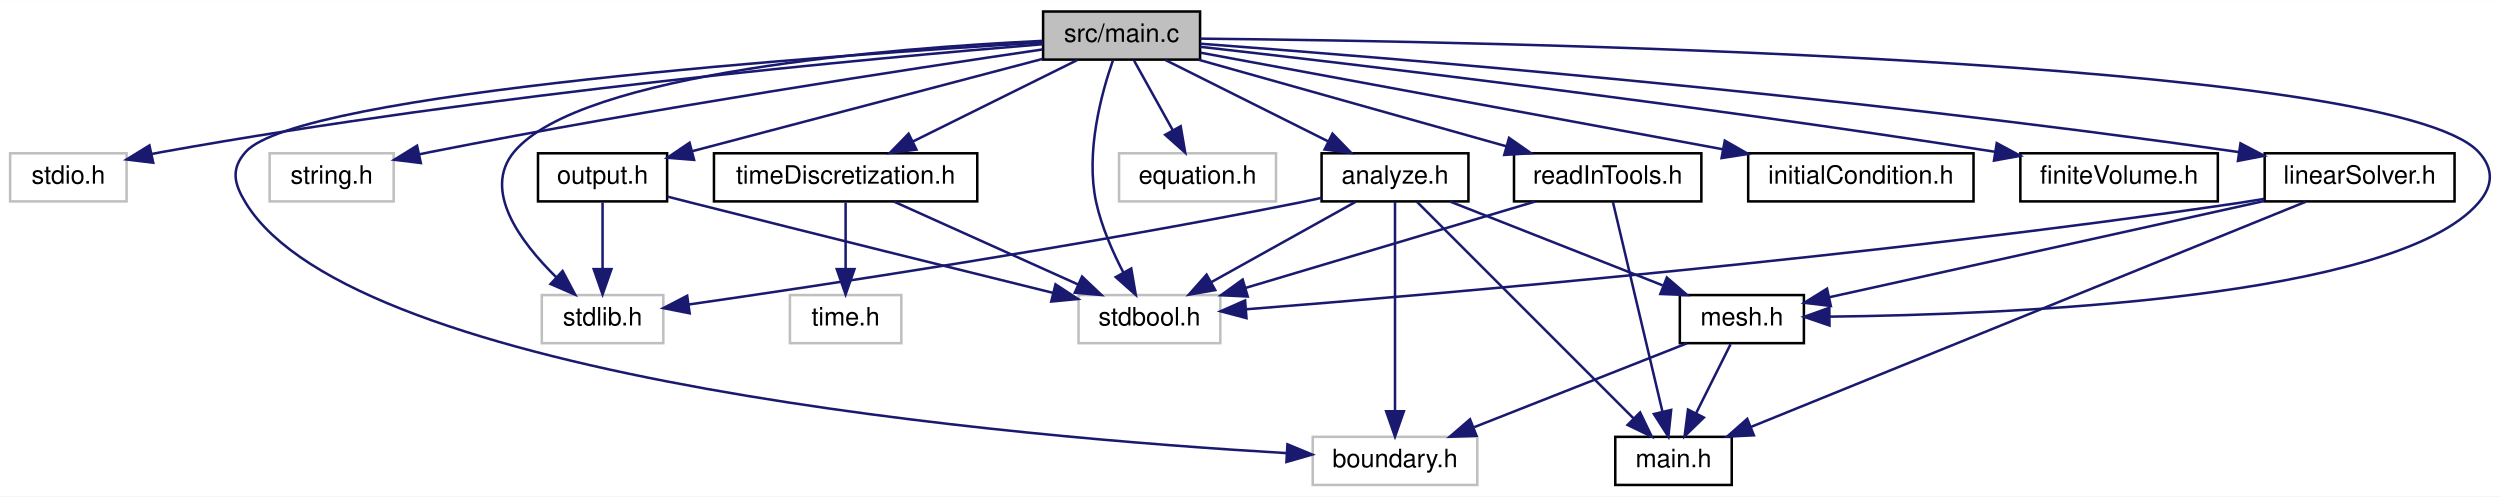
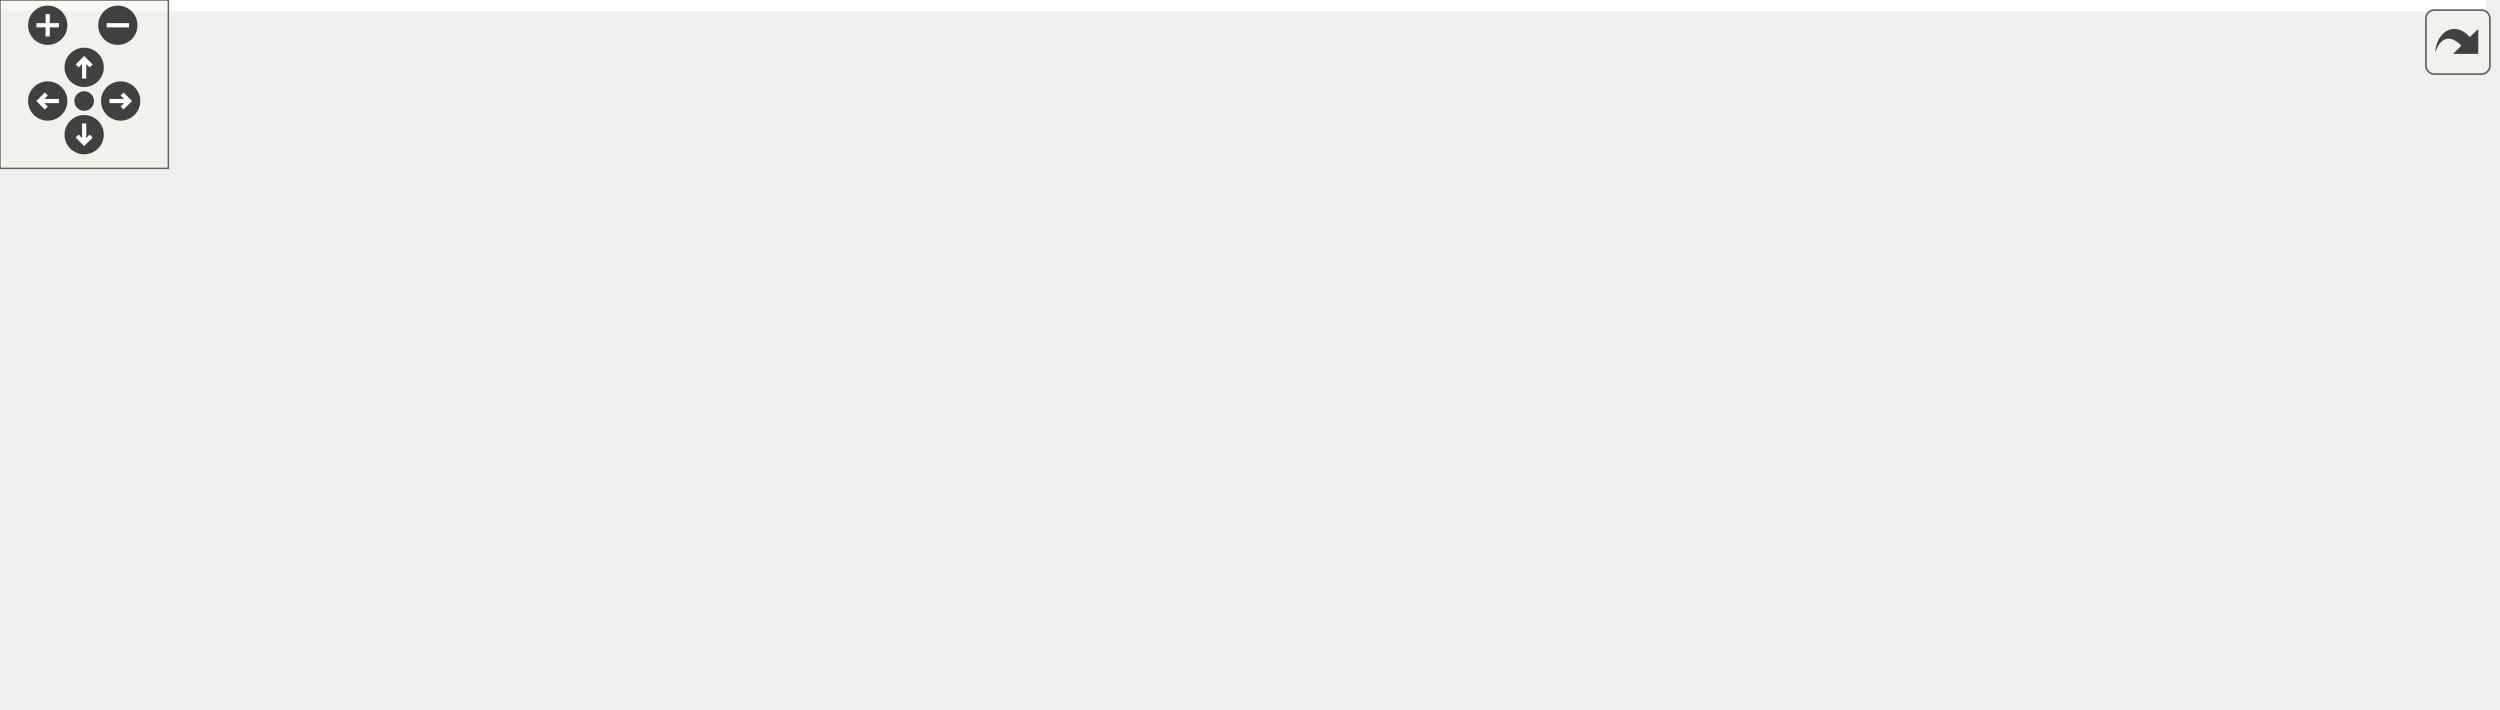
- <svg xmlns="http://www.w3.org/2000/svg" xmlns:xlink="http://www.w3.org/1999/xlink" width="987pt" height="196pt" viewBox="0.00 0.00 987.45 196.00">
-   <g id="graph0" class="graph" transform="scale(1 1) rotate(0) translate(4 192)">
-     <polygon fill="white" stroke="transparent" points="-4,4 -4,-192 983.45,-192 983.45,4 -4,4" />
-     <g id="node1" class="node">
-       <g id="a_node1">
-         <a xlink:title="Contains the main function of ccfd">
-           <polygon fill="#bfbfbf" stroke="black" points="408,-168.5 408,-187.5 470,-187.5 470,-168.5 408,-168.5" />
-           <text text-anchor="middle" x="439" y="-175.5" font-family="Helvetica,sans-Serif" font-size="10.00">src/main.c</text>
-         </a>
-       </g>
-     </g>
-     <g id="node2" class="node">
-       <g id="a_node2">
-         <a xlink:title=" ">
-           <polygon fill="white" stroke="#bfbfbf" points="0,-112.5 0,-131.5 46,-131.5 46,-112.5 0,-112.5" />
-           <text text-anchor="middle" x="23" y="-119.5" font-family="Helvetica,sans-Serif" font-size="10.00">stdio.h</text>
-         </a>
-       </g>
-     </g>
-     <g id="edge1" class="edge">
-       <path fill="none" stroke="midnightblue" d="M407.86,-174.58C342.86,-169.25 188.14,-155.1 60,-132 58.72,-131.77 57.42,-131.52 56.1,-131.26" />
-       <polygon fill="midnightblue" stroke="midnightblue" points="56.52,-127.77 46,-129.05 55.02,-134.6 56.52,-127.77" />
-     </g>
-     <g id="node3" class="node">
-       <g id="a_node3">
-         <a xlink:title=" ">
-           <polygon fill="white" stroke="#bfbfbf" points="210,-56.5 210,-75.5 258,-75.5 258,-56.5 210,-56.5" />
-           <text text-anchor="middle" x="234" y="-63.5" font-family="Helvetica,sans-Serif" font-size="10.00">stdlib.h</text>
-         </a>
-       </g>
-     </g>
-     <g id="edge2" class="edge">
-       <path fill="none" stroke="midnightblue" d="M407.75,-175.91C348.91,-173.12 225.19,-163.56 199,-132 186.43,-116.85 201.53,-96.49 215.63,-82.62" />
-       <polygon fill="midnightblue" stroke="midnightblue" points="218.21,-85.01 223.18,-75.65 213.46,-79.86 218.21,-85.01" />
-     </g>
-     <g id="node4" class="node">
-       <g id="a_node4">
-         <a xlink:title=" ">
-           <polygon fill="white" stroke="#bfbfbf" points="102.5,-112.5 102.5,-131.5 151.5,-131.5 151.5,-112.5 102.5,-112.5" />
-           <text text-anchor="middle" x="127" y="-119.5" font-family="Helvetica,sans-Serif" font-size="10.00">string.h</text>
-         </a>
-       </g>
-     </g>
-     <g id="edge3" class="edge">
-       <path fill="none" stroke="midnightblue" d="M407.77,-172.51C356.93,-165.06 253.18,-149.23 166,-132 164.55,-131.71 163.07,-131.41 161.58,-131.1" />
-       <polygon fill="midnightblue" stroke="midnightblue" points="162.22,-127.66 151.71,-128.95 160.73,-134.5 162.22,-127.66" />
-     </g>
-     <g id="node5" class="node">
-       <g id="a_node5">
-         <a xlink:title=" ">
-           <polygon fill="white" stroke="#bfbfbf" points="422,-56.5 422,-75.5 478,-75.5 478,-56.5 422,-56.5" />
-           <text text-anchor="middle" x="450" y="-63.5" font-family="Helvetica,sans-Serif" font-size="10.00">stdbool.h</text>
-         </a>
-       </g>
-     </g>
-     <g id="edge4" class="edge">
-       <path fill="none" stroke="midnightblue" d="M435.55,-168.1C431.15,-155.52 424.6,-131.84 429,-112 431.12,-102.43 435.51,-92.48 439.72,-84.37" />
-       <polygon fill="midnightblue" stroke="midnightblue" points="442.82,-86 444.62,-75.56 436.7,-82.6 442.82,-86" />
-     </g>
-     <g id="node6" class="node">
-       <g id="a_node6">
-         <a xlink:href="readInTools_8h.html" target="_top" xlink:title=" ">
-           <polygon fill="white" stroke="black" points="594,-112.5 594,-131.5 668,-131.5 668,-112.5 594,-112.5" />
-           <text text-anchor="middle" x="631" y="-119.5" font-family="Helvetica,sans-Serif" font-size="10.00">readInTools.h</text>
-         </a>
-       </g>
-     </g>
-     <g id="edge5" class="edge">
-       <path fill="none" stroke="midnightblue" d="M469.42,-168.44C502.28,-159.2 554.78,-144.44 590.97,-134.26" />
-       <polygon fill="midnightblue" stroke="midnightblue" points="592.04,-137.59 600.72,-131.52 590.15,-130.85 592.04,-137.59" />
-     </g>
-     <g id="node8" class="node">
-       <g id="a_node8">
-         <a xlink:href="timeDiscretization_8h_source.html" target="_top" xlink:title=" ">
-           <polygon fill="white" stroke="black" points="278,-112.5 278,-131.5 382,-131.5 382,-112.5 278,-112.5" />
-           <text text-anchor="middle" x="330" y="-119.5" font-family="Helvetica,sans-Serif" font-size="10.00">timeDiscretization.h</text>
-         </a>
-       </g>
-     </g>
-     <g id="edge8" class="edge">
-       <path fill="none" stroke="midnightblue" d="M421.49,-168.32C403.93,-159.62 376.67,-146.12 356.47,-136.11" />
-       <polygon fill="midnightblue" stroke="midnightblue" points="357.98,-132.96 347.47,-131.65 354.88,-139.23 357.98,-132.96" />
-     </g>
-     <g id="node10" class="node">
-       <g id="a_node10">
-         <a xlink:href="output_8h.html" target="_top" xlink:title="Contains outputTime_t struct definition.">
-           <polygon fill="white" stroke="black" points="208.5,-112.5 208.5,-131.5 259.5,-131.5 259.5,-112.5 208.5,-112.5" />
-           <text text-anchor="middle" x="234" y="-119.5" font-family="Helvetica,sans-Serif" font-size="10.00">output.h</text>
-         </a>
-       </g>
-     </g>
-     <g id="edge11" class="edge">
-       <path fill="none" stroke="midnightblue" d="M407.86,-168.8C370.64,-158.99 308.5,-142.62 269.46,-132.34" />
-       <polygon fill="midnightblue" stroke="midnightblue" points="270.15,-128.9 259.58,-129.74 268.36,-135.67 270.15,-128.9" />
-     </g>
-     <g id="node11" class="node">
-       <g id="a_node11">
-         <a xlink:title=" ">
-           <polygon fill="white" stroke="#bfbfbf" points="438,-112.5 438,-131.5 500,-131.5 500,-112.5 438,-112.5" />
-           <text text-anchor="middle" x="469" y="-119.5" font-family="Helvetica,sans-Serif" font-size="10.00">equation.h</text>
-         </a>
-       </g>
-     </g>
-     <g id="edge14" class="edge">
-       <path fill="none" stroke="midnightblue" d="M443.95,-168.08C448.1,-160.61 454.15,-149.72 459.27,-140.52" />
-       <polygon fill="midnightblue" stroke="midnightblue" points="462.34,-142.19 464.14,-131.75 456.22,-138.79 462.34,-142.19" />
-     </g>
-     <g id="node12" class="node">
-       <g id="a_node12">
-         <a xlink:title=" ">
-           <polygon fill="white" stroke="#bfbfbf" points="514.5,-0.5 514.5,-19.5 579.5,-19.5 579.5,-0.5 514.5,-0.5" />
-           <text text-anchor="middle" x="547" y="-7.5" font-family="Helvetica,sans-Serif" font-size="10.00">boundary.h</text>
-         </a>
-       </g>
-     </g>
-     <g id="edge15" class="edge">
-       <path fill="none" stroke="midnightblue" d="M407.8,-175.26C326.63,-170.4 113.66,-155.52 93,-132 87.13,-125.32 88.38,-119.6 93,-112 135.83,-41.54 399.28,-19.22 504.07,-13.08" />
-       <polygon fill="midnightblue" stroke="midnightblue" points="504.51,-16.56 514.29,-12.5 504.11,-9.57 504.51,-16.56" />
-     </g>
-     <g id="node13" class="node">
-       <g id="a_node13">
-         <a xlink:href="mesh_8h.html" target="_top" xlink:title="Contains the definitions of all structs for the mesh handling.">
-           <polygon fill="white" stroke="black" points="659.5,-56.5 659.5,-75.5 708.5,-75.5 708.5,-56.5 659.5,-56.5" />
-           <text text-anchor="middle" x="684" y="-63.5" font-family="Helvetica,sans-Serif" font-size="10.00">mesh.h</text>
-         </a>
-       </g>
-     </g>
-     <g id="edge16" class="edge">
-       <path fill="none" stroke="midnightblue" d="M470.14,-176.78C579.42,-175.7 940.71,-169.29 975,-132 981.02,-125.46 980.79,-118.75 975,-112 942.32,-73.88 788.48,-67.77 718.64,-66.98" />
-       <polygon fill="midnightblue" stroke="midnightblue" points="718.61,-63.48 708.58,-66.9 718.55,-70.48 718.61,-63.48" />
-     </g>
-     <g id="node14" class="node">
-       <g id="a_node14">
-         <a xlink:href="initialCondition_8h.html" target="_top" xlink:title=" ">
-           <polygon fill="white" stroke="black" points="686.5,-112.5 686.5,-131.5 775.5,-131.5 775.5,-112.5 686.5,-112.5" />
-           <text text-anchor="middle" x="731" y="-119.5" font-family="Helvetica,sans-Serif" font-size="10.00">initialCondition.h</text>
-         </a>
-       </g>
-     </g>
-     <g id="edge19" class="edge">
-       <path fill="none" stroke="midnightblue" d="M470.25,-171.22C519.41,-162.13 615.48,-144.36 676.28,-133.12" />
-       <polygon fill="midnightblue" stroke="midnightblue" points="677.26,-136.5 686.46,-131.24 675.99,-129.61 677.26,-136.5" />
-     </g>
-     <g id="node15" class="node">
-       <g id="a_node15">
-         <a xlink:href="finiteVolume_8h.html" target="_top" xlink:title=" ">
-           <polygon fill="white" stroke="black" points="794,-112.5 794,-131.5 872,-131.5 872,-112.5 794,-112.5" />
-           <text text-anchor="middle" x="833" y="-119.5" font-family="Helvetica,sans-Serif" font-size="10.00">finiteVolume.h</text>
-         </a>
-       </g>
-     </g>
-     <g id="edge20" class="edge">
-       <path fill="none" stroke="midnightblue" d="M470.1,-173.55C529.2,-166.86 661.99,-151.22 784.1,-132.07" />
-       <polygon fill="midnightblue" stroke="midnightblue" points="784.67,-135.52 794,-130.5 783.58,-128.61 784.67,-135.52" />
-     </g>
-     <g id="node16" class="node">
-       <g id="a_node16">
-         <a xlink:href="linearSolver_8h.html" target="_top" xlink:title=" ">
-           <polygon fill="white" stroke="black" points="890.5,-112.5 890.5,-131.5 965.5,-131.5 965.5,-112.5 890.5,-112.5" />
-           <text text-anchor="middle" x="928" y="-119.5" font-family="Helvetica,sans-Serif" font-size="10.00">linearSolver.h</text>
-         </a>
-       </g>
-     </g>
-     <g id="edge21" class="edge">
-       <path fill="none" stroke="midnightblue" d="M470.2,-174.77C541.12,-169.5 720.06,-155.06 880.3,-131.97" />
-       <polygon fill="midnightblue" stroke="midnightblue" points="880.95,-135.42 890.34,-130.51 879.94,-128.49 880.95,-135.42" />
-     </g>
-     <g id="node17" class="node">
-       <g id="a_node17">
-         <a xlink:href="analyze_8h.html" target="_top" xlink:title="Contains the structure definitions of wing_t and recordPoint_t">
-           <polygon fill="white" stroke="black" points="518,-112.5 518,-131.5 576,-131.5 576,-112.5 518,-112.5" />
-           <text text-anchor="middle" x="547" y="-119.5" font-family="Helvetica,sans-Serif" font-size="10.00">analyze.h</text>
-         </a>
-       </g>
-     </g>
-     <g id="edge25" class="edge">
-       <path fill="none" stroke="midnightblue" d="M456.35,-168.32C473.67,-159.66 500.52,-146.24 520.5,-136.25" />
-       <polygon fill="midnightblue" stroke="midnightblue" points="522.31,-139.26 529.69,-131.65 519.18,-133 522.31,-139.26" />
-     </g>
-     <g id="edge6" class="edge">
-       <path fill="none" stroke="midnightblue" d="M602.32,-112.44C571.38,-103.21 521.98,-88.48 487.87,-78.3" />
-       <polygon fill="midnightblue" stroke="midnightblue" points="488.83,-74.93 478.25,-75.43 486.83,-81.64 488.83,-74.93" />
-     </g>
-     <g id="node7" class="node">
-       <g id="a_node7">
-         <a xlink:href="main_8h.html" target="_top" xlink:title="Contains the global constants and definitions.">
-           <polygon fill="white" stroke="black" points="634,-0.5 634,-19.5 680,-19.5 680,-0.5 634,-0.5" />
-           <text text-anchor="middle" x="657" y="-7.5" font-family="Helvetica,sans-Serif" font-size="10.00">main.h</text>
-         </a>
-       </g>
-     </g>
-     <g id="edge7" class="edge">
-       <path fill="none" stroke="midnightblue" d="M633.04,-112.37C637.24,-94.62 646.92,-53.67 652.6,-29.6" />
-       <polygon fill="midnightblue" stroke="midnightblue" points="656.08,-30.13 654.97,-19.59 649.26,-28.52 656.08,-30.13" />
-     </g>
-     <g id="edge9" class="edge">
-       <path fill="none" stroke="midnightblue" d="M349.01,-112.44C368.59,-103.64 399.31,-89.81 421.73,-79.72" />
-       <polygon fill="midnightblue" stroke="midnightblue" points="423.39,-82.81 431.07,-75.52 420.52,-76.43 423.39,-82.81" />
-     </g>
-     <g id="node9" class="node">
-       <g id="a_node9">
-         <a xlink:title=" ">
-           <polygon fill="white" stroke="#bfbfbf" points="308,-56.5 308,-75.5 352,-75.5 352,-56.5 308,-56.5" />
-           <text text-anchor="middle" x="330" y="-63.5" font-family="Helvetica,sans-Serif" font-size="10.00">time.h</text>
-         </a>
-       </g>
-     </g>
-     <g id="edge10" class="edge">
-       <path fill="none" stroke="midnightblue" d="M330,-112.08C330,-105.01 330,-94.86 330,-85.99" />
-       <polygon fill="midnightblue" stroke="midnightblue" points="333.5,-85.75 330,-75.75 326.5,-85.75 333.5,-85.75" />
-     </g>
-     <g id="edge13" class="edge">
-       <path fill="none" stroke="midnightblue" d="M234,-112.08C234,-105.01 234,-94.86 234,-85.99" />
-       <polygon fill="midnightblue" stroke="midnightblue" points="237.5,-85.75 234,-75.75 230.5,-85.75 237.5,-85.75" />
-     </g>
-     <g id="edge12" class="edge">
-       <path fill="none" stroke="midnightblue" d="M259.61,-114.39C262.77,-113.58 265.96,-112.77 269,-112 318.35,-99.52 375.35,-85.4 411.99,-76.35" />
-       <polygon fill="midnightblue" stroke="midnightblue" points="412.9,-79.74 421.77,-73.95 411.22,-72.94 412.9,-79.74" />
-     </g>
-     <g id="edge17" class="edge">
-       <path fill="none" stroke="midnightblue" d="M679.54,-56.08C675.85,-48.69 670.48,-37.95 665.91,-28.81" />
-       <polygon fill="midnightblue" stroke="midnightblue" points="668.98,-27.13 661.38,-19.75 662.72,-30.26 668.98,-27.13" />
-     </g>
-     <g id="edge18" class="edge">
-       <path fill="none" stroke="midnightblue" d="M662.29,-56.44C639.65,-47.52 603.93,-33.44 578.25,-23.32" />
-       <polygon fill="midnightblue" stroke="midnightblue" points="579.19,-19.93 568.61,-19.52 576.63,-26.44 579.19,-19.93" />
-     </g>
-     <g id="edge22" class="edge">
-       <path fill="none" stroke="midnightblue" d="M890.34,-113.5C887.18,-112.96 884.04,-112.45 881,-112 736.82,-90.71 564.04,-75.87 488.51,-69.91" />
-       <polygon fill="midnightblue" stroke="midnightblue" points="488.33,-66.39 478.09,-69.1 487.79,-73.37 488.33,-66.39" />
-     </g>
-     <g id="edge23" class="edge">
-       <path fill="none" stroke="midnightblue" d="M906.74,-112.37C858.95,-92.97 742.91,-45.87 687.47,-23.37" />
-       <polygon fill="midnightblue" stroke="midnightblue" points="688.75,-20.11 678.17,-19.59 686.12,-26.6 688.75,-20.11" />
-     </g>
-     <g id="edge24" class="edge">
-       <path fill="none" stroke="midnightblue" d="M890.41,-112.68C843.53,-102.31 764.04,-84.71 718.6,-74.66" />
-       <polygon fill="midnightblue" stroke="midnightblue" points="719.15,-71.19 708.63,-72.45 717.64,-78.03 719.15,-71.19" />
-     </g>
-     <g id="edge26" class="edge">
-       <path fill="none" stroke="midnightblue" d="M518,-113.91C514.97,-113.23 511.93,-112.58 509,-112 422.68,-94.74 320.13,-79.28 268.04,-71.78" />
-       <polygon fill="midnightblue" stroke="midnightblue" points="268.41,-68.3 258.01,-70.35 267.42,-75.23 268.41,-68.3" />
-     </g>
-     <g id="edge27" class="edge">
-       <path fill="none" stroke="midnightblue" d="M531.42,-112.32C516,-103.74 492.19,-90.49 474.29,-80.52" />
-       <polygon fill="midnightblue" stroke="midnightblue" points="475.99,-77.46 465.55,-75.65 472.58,-83.58 475.99,-77.46" />
-     </g>
-     <g id="edge28" class="edge">
-       <path fill="none" stroke="midnightblue" d="M555.63,-112.37C574.11,-93.89 617.71,-50.29 641.26,-26.74" />
-       <polygon fill="midnightblue" stroke="midnightblue" points="643.81,-29.14 648.41,-19.59 638.86,-24.19 643.81,-29.14" />
-     </g>
-     <g id="edge29" class="edge">
-       <path fill="none" stroke="midnightblue" d="M547,-112.37C547,-94.62 547,-53.67 547,-29.6" />
-       <polygon fill="midnightblue" stroke="midnightblue" points="550.5,-29.59 547,-19.59 543.5,-29.59 550.5,-29.59" />
-     </g>
-     <g id="edge30" class="edge">
-       <path fill="none" stroke="midnightblue" d="M568.71,-112.44C591.35,-103.52 627.07,-89.44 652.75,-79.32" />
-       <polygon fill="midnightblue" stroke="midnightblue" points="654.37,-82.44 662.39,-75.52 651.81,-75.93 654.37,-82.44" />
+ <svg xmlns="http://www.w3.org/2000/svg" xmlns:xlink="http://www.w3.org/1999/xlink" id="main" version="1.1" xml:space="preserve">
+   <style type="text/css">
+ .edge:hover path { stroke: red; }
+ .edge:hover polygon { stroke: red; fill: red; }
+ </style>
+   <defs>
+     <circle id="rim" cx="0" cy="0" r="7" />
+     <circle id="rim2" cx="0" cy="0" r="3.5" />
+     <g id="zoomPlus">
+       <use xlink:href="#rim" fill="#404040">
+         <set attributeName="fill" to="#808080" begin="zoomplus.mouseover" end="zoomplus.mouseout" />
+       </use>
+       <path d="M-4,0h8M0,-4v8" fill="none" stroke="white" stroke-width="1.5" pointer-events="none" />
+     </g>
+     <g id="zoomMin">
+       <use xlink:href="#rim" fill="#404040">
+         <set attributeName="fill" to="#808080" begin="zoomminus.mouseover" end="zoomminus.mouseout" />
+       </use>
+       <path d="M-4,0h8" fill="none" stroke="white" stroke-width="1.5" pointer-events="none" />
+     </g>
+     <g id="dirArrow">
+       <path fill="none" stroke="white" stroke-width="1.5" d="M0,-3.0v7 M-2.5,-0.5L0,-3.0L2.5,-0.5" />
+     </g>
+     <g id="resetDef">
+       <use xlink:href="#rim2" fill="#404040">
+         <set attributeName="fill" to="#808080" begin="reset.mouseover" end="reset.mouseout" />
+       </use>
+     </g>
+   </defs>
+   <svg id="graph" class="graph">
+     <g id="viewport">
+       <polygon fill="white" stroke="transparent" points="-4,4 -4,-192 886,-192 886,4 -4,4" />
+       <g id="node1" class="node">
+         <g id="a_node1">
+           <a xlink:title="Contains the main function of ccfd">
+             <polygon fill="#bfbfbf" stroke="black" points="385,-168.5 385,-187.5 447,-187.5 447,-168.5 385,-168.5" />
+             <text text-anchor="middle" x="416" y="-175.5" font-family="Helvetica,sans-Serif" font-size="10.00">src/main.c</text>
+           </a>
+         </g>
+       </g>
+       <g id="node2" class="node">
+         <g id="a_node2">
+           <a xlink:title=" ">
+             <polygon fill="white" stroke="#bfbfbf" points="0,-112.5 0,-131.5 46,-131.5 46,-112.5 0,-112.5" />
+             <text text-anchor="middle" x="23" y="-119.5" font-family="Helvetica,sans-Serif" font-size="10.00">stdio.h</text>
+           </a>
+         </g>
+       </g>
+       <g id="edge1" class="edge">
+         <path fill="none" stroke="midnightblue" d="M384.87,-174.26C322.75,-168.52 179.16,-153.95 60,-132 58.72,-131.76 57.42,-131.51 56.11,-131.25" />
+         <polygon fill="midnightblue" stroke="midnightblue" points="56.52,-127.75 46.01,-129.02 55.02,-134.59 56.52,-127.75" />
+       </g>
+       <g id="node3" class="node">
+         <g id="a_node3">
+           <a xlink:title=" ">
+             <polygon fill="white" stroke="#bfbfbf" points="104,-56.5 104,-75.5 152,-75.5 152,-56.5 104,-56.5" />
+             <text text-anchor="middle" x="128" y="-63.5" font-family="Helvetica,sans-Serif" font-size="10.00">stdlib.h</text>
+           </a>
+         </g>
+       </g>
+       <g id="edge2" class="edge">
+         <path fill="none" stroke="midnightblue" d="M384.78,-177.59C311.28,-178.24 130.68,-175.3 93,-132 80.01,-117.07 95.42,-96.51 109.7,-82.53" />
+         <polygon fill="midnightblue" stroke="midnightblue" points="112.33,-84.87 117.33,-75.53 107.6,-79.71 112.33,-84.87" />
+       </g>
+       <g id="node4" class="node">
+         <g id="a_node4">
+           <a xlink:title=" ">
+             <polygon fill="white" stroke="#bfbfbf" points="548.5,-112.5 548.5,-131.5 597.5,-131.5 597.5,-112.5 548.5,-112.5" />
+             <text text-anchor="middle" x="573" y="-119.5" font-family="Helvetica,sans-Serif" font-size="10.00">string.h</text>
+           </a>
+         </g>
+       </g>
+       <g id="edge3" class="edge">
+         <path fill="none" stroke="midnightblue" d="M440.88,-168.44C467.37,-159.33 509.46,-144.85 539,-134.69" />
+         <polygon fill="midnightblue" stroke="midnightblue" points="540.18,-137.99 548.5,-131.43 537.9,-131.37 540.18,-137.99" />
+       </g>
+       <g id="node5" class="node">
+         <g id="a_node5">
+           <a xlink:title=" ">
+             <polygon fill="white" stroke="#bfbfbf" points="246,-56.5 246,-75.5 302,-75.5 302,-56.5 246,-56.5" />
+             <text text-anchor="middle" x="274" y="-63.5" font-family="Helvetica,sans-Serif" font-size="10.00">stdbool.h</text>
+           </a>
+         </g>
+       </g>
+       <g id="edge4" class="edge">
+         <path fill="none" stroke="midnightblue" d="M384.92,-173.53C357.09,-168.8 317.08,-157.73 293,-132 281.34,-119.54 276.79,-100.3 275.04,-85.99" />
+         <polygon fill="midnightblue" stroke="midnightblue" points="278.51,-85.44 274.16,-75.78 271.53,-86.05 278.51,-85.44" />
+       </g>
+       <g id="node6" class="node">
+         <g id="a_node6">
+           <a xlink:href="readInTools_8h.html" target="_top" xlink:title=" ">
+             <polygon fill="white" stroke="black" points="172,-112.5 172,-131.5 246,-131.5 246,-112.5 172,-112.5" />
+             <text text-anchor="middle" x="209" y="-119.5" font-family="Helvetica,sans-Serif" font-size="10.00">readInTools.h</text>
+           </a>
+         </g>
+       </g>
+       <g id="edge5" class="edge">
+         <path fill="none" stroke="midnightblue" d="M384.56,-168.8C349.08,-159.54 291.18,-144.44 251.64,-134.12" />
+         <polygon fill="midnightblue" stroke="midnightblue" points="252.32,-130.68 241.76,-131.55 250.55,-137.46 252.32,-130.68" />
+       </g>
+       <g id="node8" class="node">
+         <g id="a_node8">
+           <a xlink:href="output_8h.html" target="_top" xlink:title="Contains outputTime_t struct definition.">
+             <polygon fill="white" stroke="black" points="102.5,-112.5 102.5,-131.5 153.5,-131.5 153.5,-112.5 102.5,-112.5" />
+             <text text-anchor="middle" x="128" y="-119.5" font-family="Helvetica,sans-Serif" font-size="10.00">output.h</text>
+           </a>
+         </g>
+       </g>
+       <g id="edge8" class="edge">
+         <path fill="none" stroke="midnightblue" d="M384.69,-172.21C338.53,-164.99 249.29,-150.37 163.47,-131.96" />
+         <polygon fill="midnightblue" stroke="midnightblue" points="164.08,-128.51 153.56,-129.81 162.59,-135.35 164.08,-128.51" />
+       </g>
+       <g id="node9" class="node">
+         <g id="a_node9">
+           <a xlink:title=" ">
+             <polygon fill="white" stroke="#bfbfbf" points="616,-112.5 616,-131.5 678,-131.5 678,-112.5 616,-112.5" />
+             <text text-anchor="middle" x="647" y="-119.5" font-family="Helvetica,sans-Serif" font-size="10.00">equation.h</text>
+           </a>
+         </g>
+       </g>
+       <g id="edge11" class="edge">
+         <path fill="none" stroke="midnightblue" d="M447.15,-169.72C488.26,-160.11 560.69,-143.18 606.15,-132.55" />
+         <polygon fill="midnightblue" stroke="midnightblue" points="607.03,-135.94 615.97,-130.25 605.44,-129.12 607.03,-135.94" />
+       </g>
+       <g id="node10" class="node">
+         <g id="a_node10">
+           <a xlink:title=" ">
+             <polygon fill="white" stroke="#bfbfbf" points="427.5,-0.5 427.5,-19.5 492.5,-19.5 492.5,-0.5 427.5,-0.5" />
+             <text text-anchor="middle" x="460" y="-7.5" font-family="Helvetica,sans-Serif" font-size="10.00">boundary.h</text>
+           </a>
+         </g>
+       </g>
+       <g id="edge12" class="edge">
+         <path fill="none" stroke="midnightblue" d="M434.49,-168.36C448.76,-160.75 467.88,-148.33 479,-132 498.33,-103.61 503.69,-88.64 493,-56 489.51,-45.34 482.43,-35.12 475.71,-27.12" />
+         <polygon fill="midnightblue" stroke="midnightblue" points="478.3,-24.76 469.02,-19.66 473.1,-29.44 478.3,-24.76" />
+       </g>
+       <g id="node11" class="node">
+         <g id="a_node11">
+           <a xlink:href="mesh_8h.html" target="_top" xlink:title="Contains the definitions of all structs for the mesh handling.">
+             <polygon fill="white" stroke="black" points="435.5,-56.5 435.5,-75.5 484.5,-75.5 484.5,-56.5 435.5,-56.5" />
+             <text text-anchor="middle" x="460" y="-63.5" font-family="Helvetica,sans-Serif" font-size="10.00">mesh.h</text>
+           </a>
+         </g>
+       </g>
+       <g id="edge13" class="edge">
+         <path fill="none" stroke="midnightblue" d="M429.79,-168.19C440.83,-160.24 455.5,-147.45 462,-132 468.16,-117.37 466.95,-99.2 464.6,-85.79" />
+         <polygon fill="midnightblue" stroke="midnightblue" points="467.99,-84.9 462.51,-75.83 461.14,-86.34 467.99,-84.9" />
+       </g>
+       <g id="node12" class="node">
+         <g id="a_node12">
+           <a xlink:href="initialCondition_8h.html" target="_top" xlink:title=" ">
+             <polygon fill="white" stroke="black" points="696.5,-112.5 696.5,-131.5 785.5,-131.5 785.5,-112.5 696.5,-112.5" />
+             <text text-anchor="middle" x="741" y="-119.5" font-family="Helvetica,sans-Serif" font-size="10.00">initialCondition.h</text>
+           </a>
+         </g>
+       </g>
+       <g id="edge16" class="edge">
+         <path fill="none" stroke="midnightblue" d="M447.3,-171.81C496.03,-163.73 593.26,-147.59 686.35,-132.11" />
+         <polygon fill="midnightblue" stroke="midnightblue" points="686.92,-135.56 696.21,-130.47 685.77,-128.66 686.92,-135.56" />
+       </g>
+       <g id="node13" class="node">
+         <g id="a_node13">
+           <a xlink:href="finiteVolume_8h.html" target="_top" xlink:title=" ">
+             <polygon fill="white" stroke="black" points="804,-112.5 804,-131.5 882,-131.5 882,-112.5 804,-112.5" />
+             <text text-anchor="middle" x="843" y="-119.5" font-family="Helvetica,sans-Serif" font-size="10.00">finiteVolume.h</text>
+           </a>
+         </g>
+       </g>
+       <g id="edge17" class="edge">
+         <path fill="none" stroke="midnightblue" d="M447.05,-174.03C510.29,-167.82 658.81,-152.46 793.65,-132.12" />
+         <polygon fill="midnightblue" stroke="midnightblue" points="794.38,-135.55 803.74,-130.58 793.33,-128.63 794.38,-135.55" />
+       </g>
+       <g id="node14" class="node">
+         <g id="a_node14">
+           <a xlink:href="linearSolver_8h.html" target="_top" xlink:title=" ">
+             <polygon fill="white" stroke="black" points="378.5,-112.5 378.5,-131.5 453.5,-131.5 453.5,-112.5 378.5,-112.5" />
+             <text text-anchor="middle" x="416" y="-119.5" font-family="Helvetica,sans-Serif" font-size="10.00">linearSolver.h</text>
+           </a>
+         </g>
+       </g>
+       <g id="edge18" class="edge">
+         <path fill="none" stroke="midnightblue" d="M416,-168.08C416,-161.01 416,-150.86 416,-141.99" />
+         <polygon fill="midnightblue" stroke="midnightblue" points="419.5,-141.75 416,-131.75 412.5,-141.75 419.5,-141.75" />
+       </g>
+       <g id="node15" class="node">
+         <g id="a_node15">
+           <a xlink:href="analyze_8h.html" target="_top" xlink:title="Contains the structure definitions of wing_t and recordPoint_t">
+             <polygon fill="white" stroke="black" points="302,-112.5 302,-131.5 360,-131.5 360,-112.5 302,-112.5" />
+             <text text-anchor="middle" x="331" y="-119.5" font-family="Helvetica,sans-Serif" font-size="10.00">analyze.h</text>
+           </a>
+         </g>
+       </g>
+       <g id="edge22" class="edge">
+         <path fill="none" stroke="midnightblue" d="M402.34,-168.32C389.08,-159.9 368.73,-146.97 353.15,-137.07" />
+         <polygon fill="midnightblue" stroke="midnightblue" points="354.94,-134.06 344.62,-131.65 351.19,-139.97 354.94,-134.06" />
+       </g>
+       <g id="edge6" class="edge">
+         <path fill="none" stroke="midnightblue" d="M219.44,-112.32C229.15,-104.26 243.82,-92.08 255.5,-82.37" />
+         <polygon fill="midnightblue" stroke="midnightblue" points="257.91,-84.92 263.37,-75.83 253.44,-79.53 257.91,-84.92" />
+       </g>
+       <g id="node7" class="node">
+         <g id="a_node7">
+           <a xlink:href="main_8h.html" target="_top" xlink:title="Contains the global constants and definitions.">
+             <polygon fill="white" stroke="black" points="327,-0.5 327,-19.5 373,-19.5 373,-0.5 327,-0.5" />
+             <text text-anchor="middle" x="350" y="-7.5" font-family="Helvetica,sans-Serif" font-size="10.00">main.h</text>
+           </a>
+         </g>
+       </g>
+       <g id="edge7" class="edge">
+         <path fill="none" stroke="midnightblue" d="M210.55,-112.21C213.42,-98.45 220.79,-71.76 237,-56 258.85,-34.74 292,-23.15 316.75,-17.08" />
+         <polygon fill="midnightblue" stroke="midnightblue" points="317.8,-20.43 326.78,-14.81 316.26,-13.6 317.8,-20.43" />
+       </g>
+       <g id="edge10" class="edge">
+         <path fill="none" stroke="midnightblue" d="M128,-112.08C128,-105.01 128,-94.86 128,-85.99" />
+         <polygon fill="midnightblue" stroke="midnightblue" points="131.5,-85.75 128,-75.75 124.5,-85.75 131.5,-85.75" />
+       </g>
+       <g id="edge9" class="edge">
+         <path fill="none" stroke="midnightblue" d="M151.13,-112.44C175.48,-103.44 214.01,-89.19 241.42,-79.05" />
+         <polygon fill="midnightblue" stroke="midnightblue" points="242.81,-82.27 250.97,-75.52 240.38,-75.7 242.81,-82.27" />
+       </g>
+       <g id="edge14" class="edge">
+         <path fill="none" stroke="midnightblue" d="M442.33,-56.32C424.61,-47.62 397.1,-34.12 376.71,-24.11" />
+         <polygon fill="midnightblue" stroke="midnightblue" points="378.15,-20.92 367.63,-19.65 375.06,-27.2 378.15,-20.92" />
+       </g>
+       <g id="edge15" class="edge">
+         <path fill="none" stroke="midnightblue" d="M460,-56.08C460,-49.01 460,-38.86 460,-29.99" />
+         <polygon fill="midnightblue" stroke="midnightblue" points="463.5,-29.75 460,-19.75 456.5,-29.75 463.5,-29.75" />
+       </g>
+       <g id="edge19" class="edge">
+         <path fill="none" stroke="midnightblue" d="M393.5,-112.44C369.92,-103.48 332.68,-89.31 306.04,-79.18" />
+         <polygon fill="midnightblue" stroke="midnightblue" points="306.99,-75.8 296.4,-75.52 304.5,-82.34 306.99,-75.8" />
+       </g>
+       <g id="edge20" class="edge">
+         <path fill="none" stroke="midnightblue" d="M410.82,-112.37C399.98,-94.3 374.71,-52.18 360.38,-28.31" />
+         <polygon fill="midnightblue" stroke="midnightblue" points="363.3,-26.37 355.15,-19.59 357.3,-29.97 363.3,-26.37" />
+       </g>
+       <g id="edge21" class="edge">
+         <path fill="none" stroke="midnightblue" d="M423.27,-112.08C429.54,-104.38 438.79,-93.03 446.43,-83.65" />
+         <polygon fill="midnightblue" stroke="midnightblue" points="449.27,-85.71 452.87,-75.75 443.84,-81.29 449.27,-85.71" />
+       </g>
+       <g id="edge23" class="edge">
+         <path fill="none" stroke="midnightblue" d="M301.92,-113.26C264.98,-103.44 201.35,-86.51 162.15,-76.08" />
+         <polygon fill="midnightblue" stroke="midnightblue" points="162.83,-72.64 152.26,-73.45 161.03,-79.41 162.83,-72.64" />
+       </g>
+       <g id="edge24" class="edge">
+         <path fill="none" stroke="midnightblue" d="M321.84,-112.32C313.5,-104.42 300.97,-92.55 290.82,-82.94" />
+         <polygon fill="midnightblue" stroke="midnightblue" points="292.99,-80.17 283.32,-75.83 288.18,-85.25 292.99,-80.17" />
+       </g>
+       <g id="edge25" class="edge">
+         <path fill="none" stroke="midnightblue" d="M332.49,-112.37C335.56,-94.62 342.63,-53.67 346.79,-29.6" />
+         <polygon fill="midnightblue" stroke="midnightblue" points="350.26,-30.04 348.52,-19.59 343.36,-28.85 350.26,-30.04" />
+       </g>
+       <g id="edge26" class="edge">
+         <path fill="none" stroke="midnightblue" d="M341.12,-112.37C362.98,-93.73 414.81,-49.53 442.25,-26.13" />
+         <polygon fill="midnightblue" stroke="midnightblue" points="444.59,-28.74 449.92,-19.59 440.04,-23.42 444.59,-28.74" />
+       </g>
+       <g id="edge27" class="edge">
+         <path fill="none" stroke="midnightblue" d="M351.44,-112.44C372.67,-103.56 406.1,-89.56 430.25,-79.45" />
+         <polygon fill="midnightblue" stroke="midnightblue" points="431.78,-82.61 439.66,-75.52 429.08,-76.15 431.78,-82.61" />
+       </g>
+     </g>
+   </svg>
+   <g id="navigator" transform="translate(0 0)" fill="#404254">
+     <rect fill="#f2f5e9" fill-opacity="0.5" stroke="#606060" stroke-width=".5" x="0" y="0" width="60" height="60" />
+     <use id="zoomplus" xlink:href="#zoomPlus" x="17" y="9" />
+     <use id="zoomminus" xlink:href="#zoomMin" x="42" y="9" />
+     <use id="reset" xlink:href="#resetDef" x="30" y="36" />
+     <g id="arrowUp" xlink:href="#dirArrow" transform="translate(30 24)">
+       <use xlink:href="#rim" fill="#404040">
+         <set attributeName="fill" to="#808080" begin="arrowUp.mouseover" end="arrowUp.mouseout" />
+       </use>
+       <path fill="none" stroke="white" stroke-width="1.5" d="M0,-3.0v7 M-2.5,-0.5L0,-3.0L2.5,-0.5" />
+     </g>
+     <g id="arrowRight" xlink:href="#dirArrow" transform="rotate(90) translate(36 -43)">
+       <use xlink:href="#rim" fill="#404040">
+         <set attributeName="fill" to="#808080" begin="arrowRight.mouseover" end="arrowRight.mouseout" />
+       </use>
+       <path fill="none" stroke="white" stroke-width="1.5" d="M0,-3.0v7 M-2.5,-0.5L0,-3.0L2.5,-0.5" />
+     </g>
+     <g id="arrowDown" xlink:href="#dirArrow" transform="rotate(180) translate(-30 -48)">
+       <use xlink:href="#rim" fill="#404040">
+         <set attributeName="fill" to="#808080" begin="arrowDown.mouseover" end="arrowDown.mouseout" />
+       </use>
+       <path fill="none" stroke="white" stroke-width="1.5" d="M0,-3.0v7 M-2.5,-0.5L0,-3.0L2.5,-0.5" />
+     </g>
+     <g id="arrowLeft" xlink:href="#dirArrow" transform="rotate(270) translate(-36 17)">
+       <use xlink:href="#rim" fill="#404040">
+         <set attributeName="fill" to="#808080" begin="arrowLeft.mouseover" end="arrowLeft.mouseout" />
+       </use>
+       <path fill="none" stroke="white" stroke-width="1.5" d="M0,-3.0v7 M-2.5,-0.5L0,-3.0L2.5,-0.5" />
    </g>
  </g>
+   <svg viewBox="0 0 15 15" width="100%" height="30px" preserveAspectRatio="xMaxYMin meet">
+     <g id="arrow_out" transform="scale(0.3 0.3)">
+       <a xlink:href="main_8c__incl_org.svg" target="_base">
+         <rect id="button" ry="5" rx="5" y="6" x="6" height="38" width="38" fill="#f2f5e9" fill-opacity="0.5" stroke="#606060" stroke-width="1.0" />
+         <path id="arrow" d="M 11.5,31.437 C 11.94,20.098 22.043,11.323 32.159,21.979 L 37.069,17.246 C 37.069,17.246 37.088,32 37.088,32 L 22.16,31.978 C 22.16,31.978 26.998,27.14 26.998,27.14 C 18.529,18.264 13.292,25.23 11.5,31.437 z" style="fill:#404040;" />
+       </a>
+     </g>
+   </svg>
</svg>
